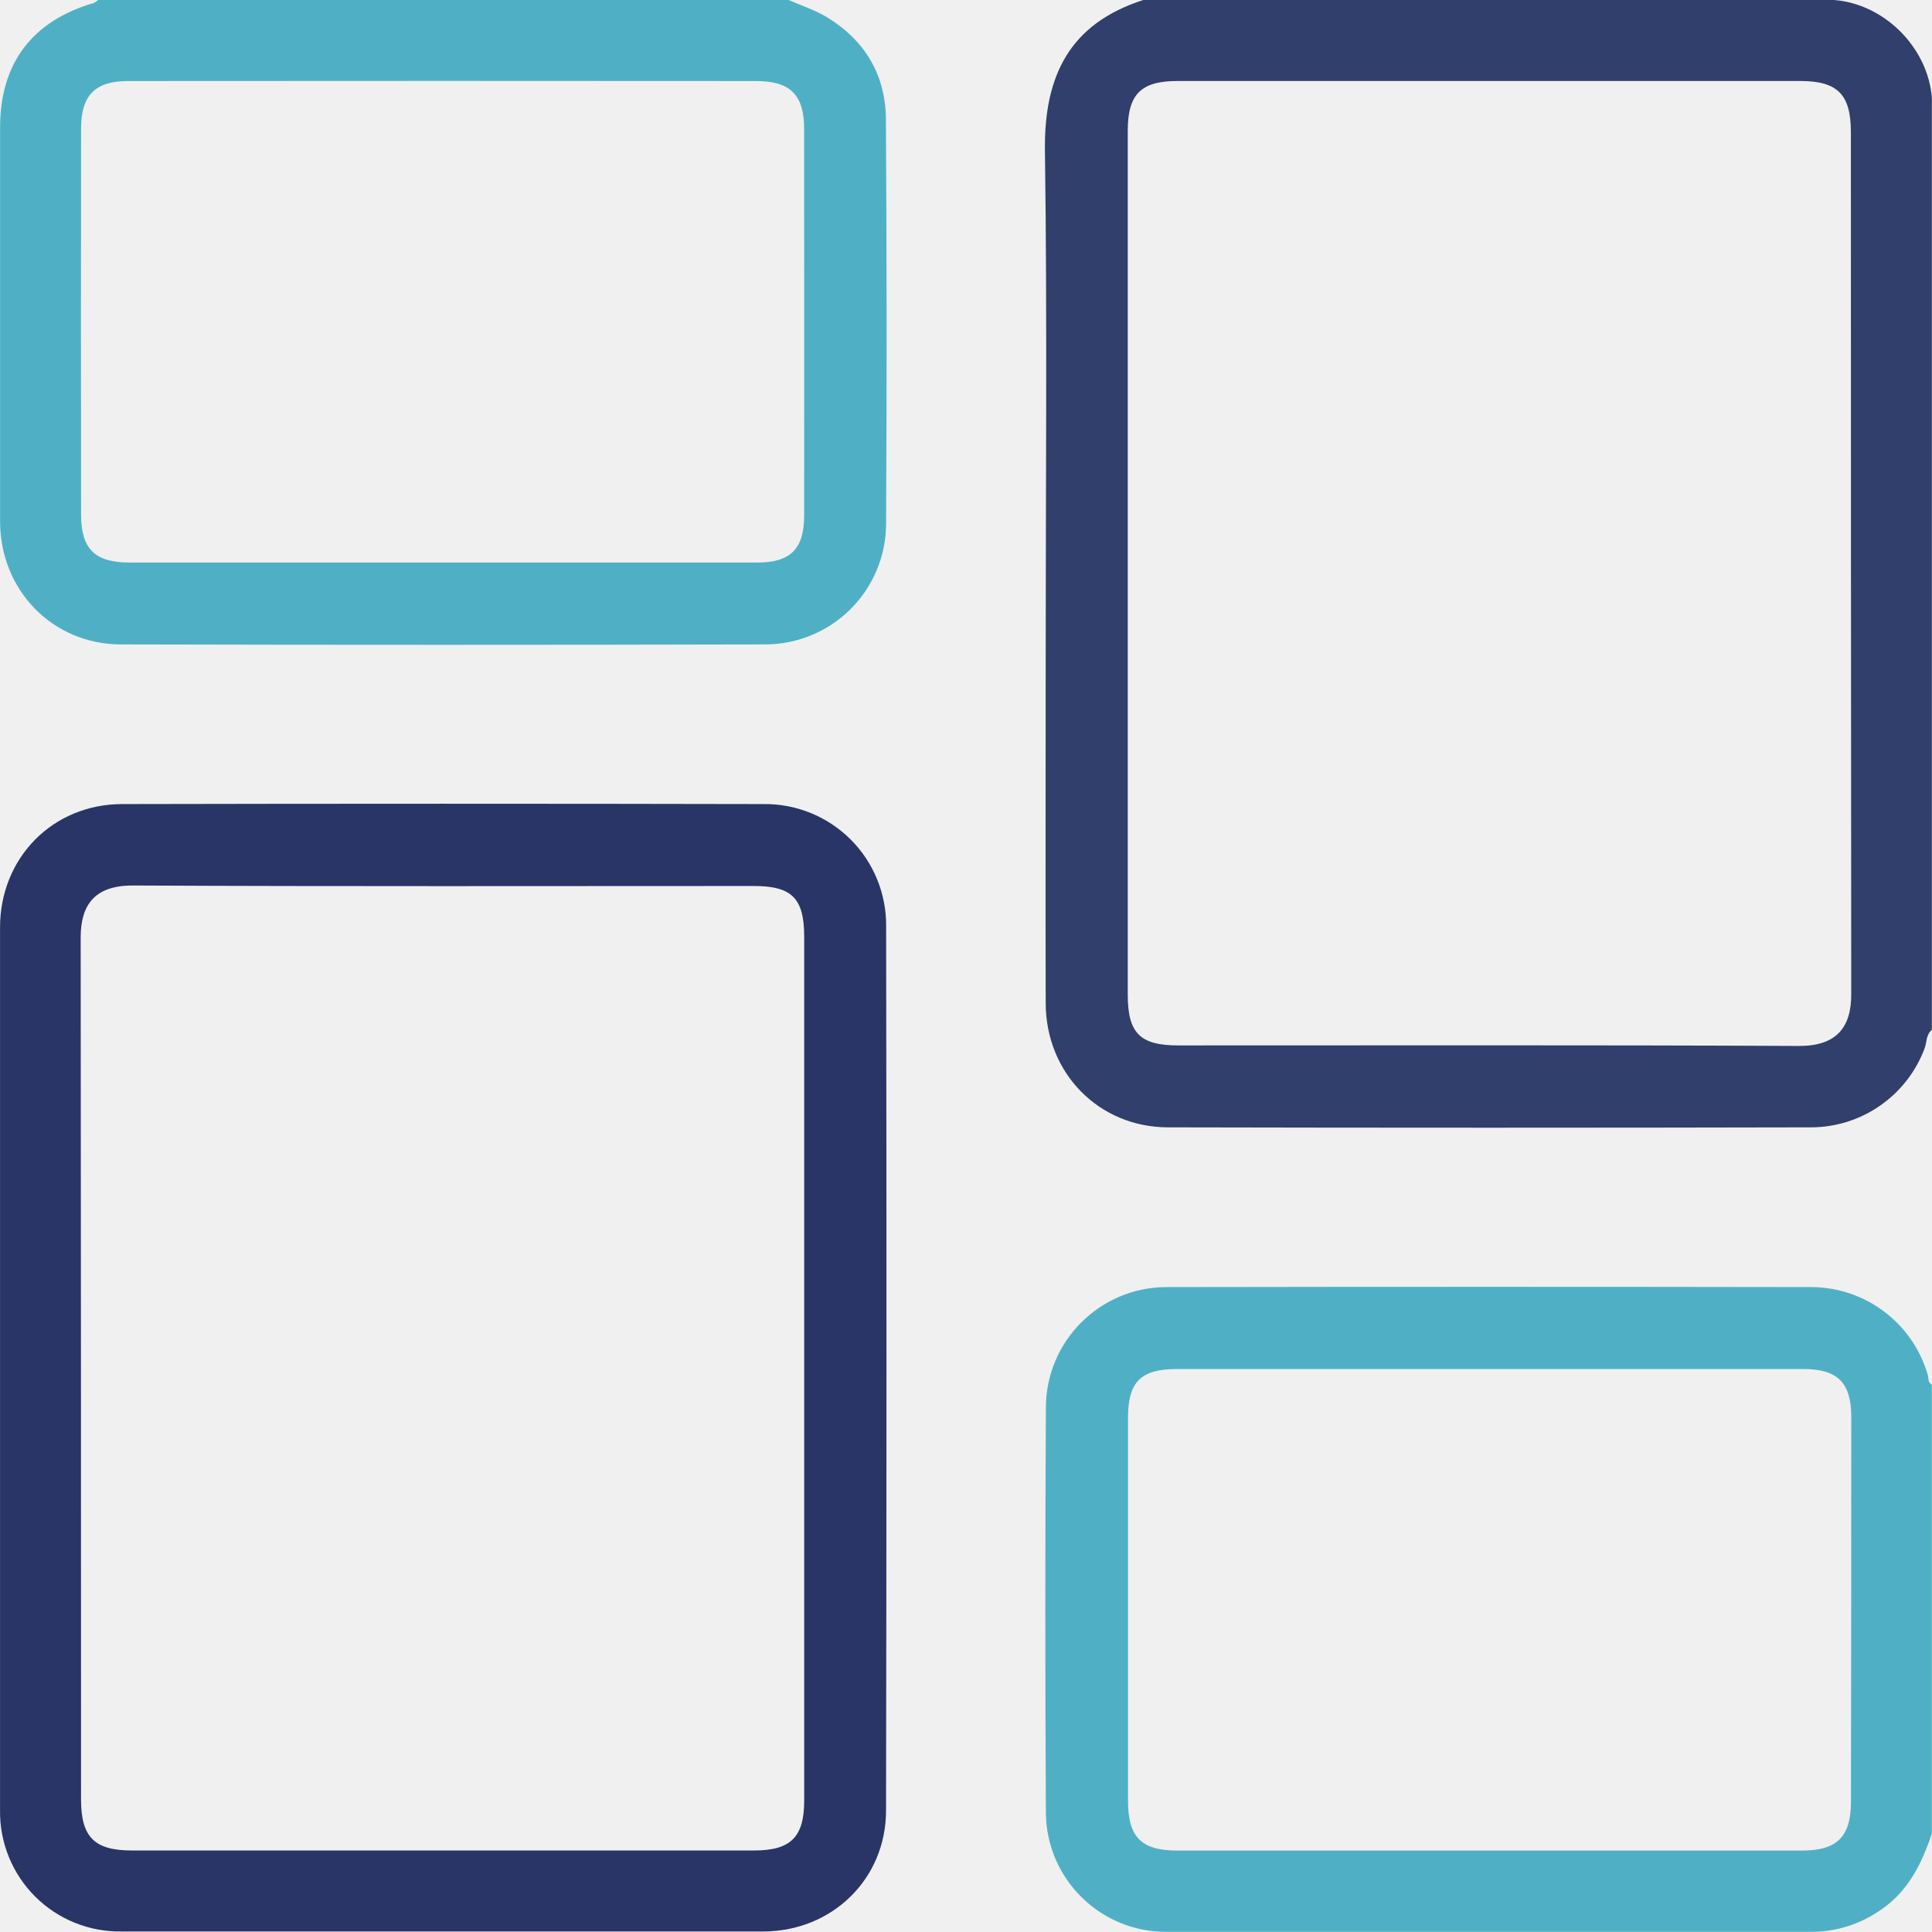
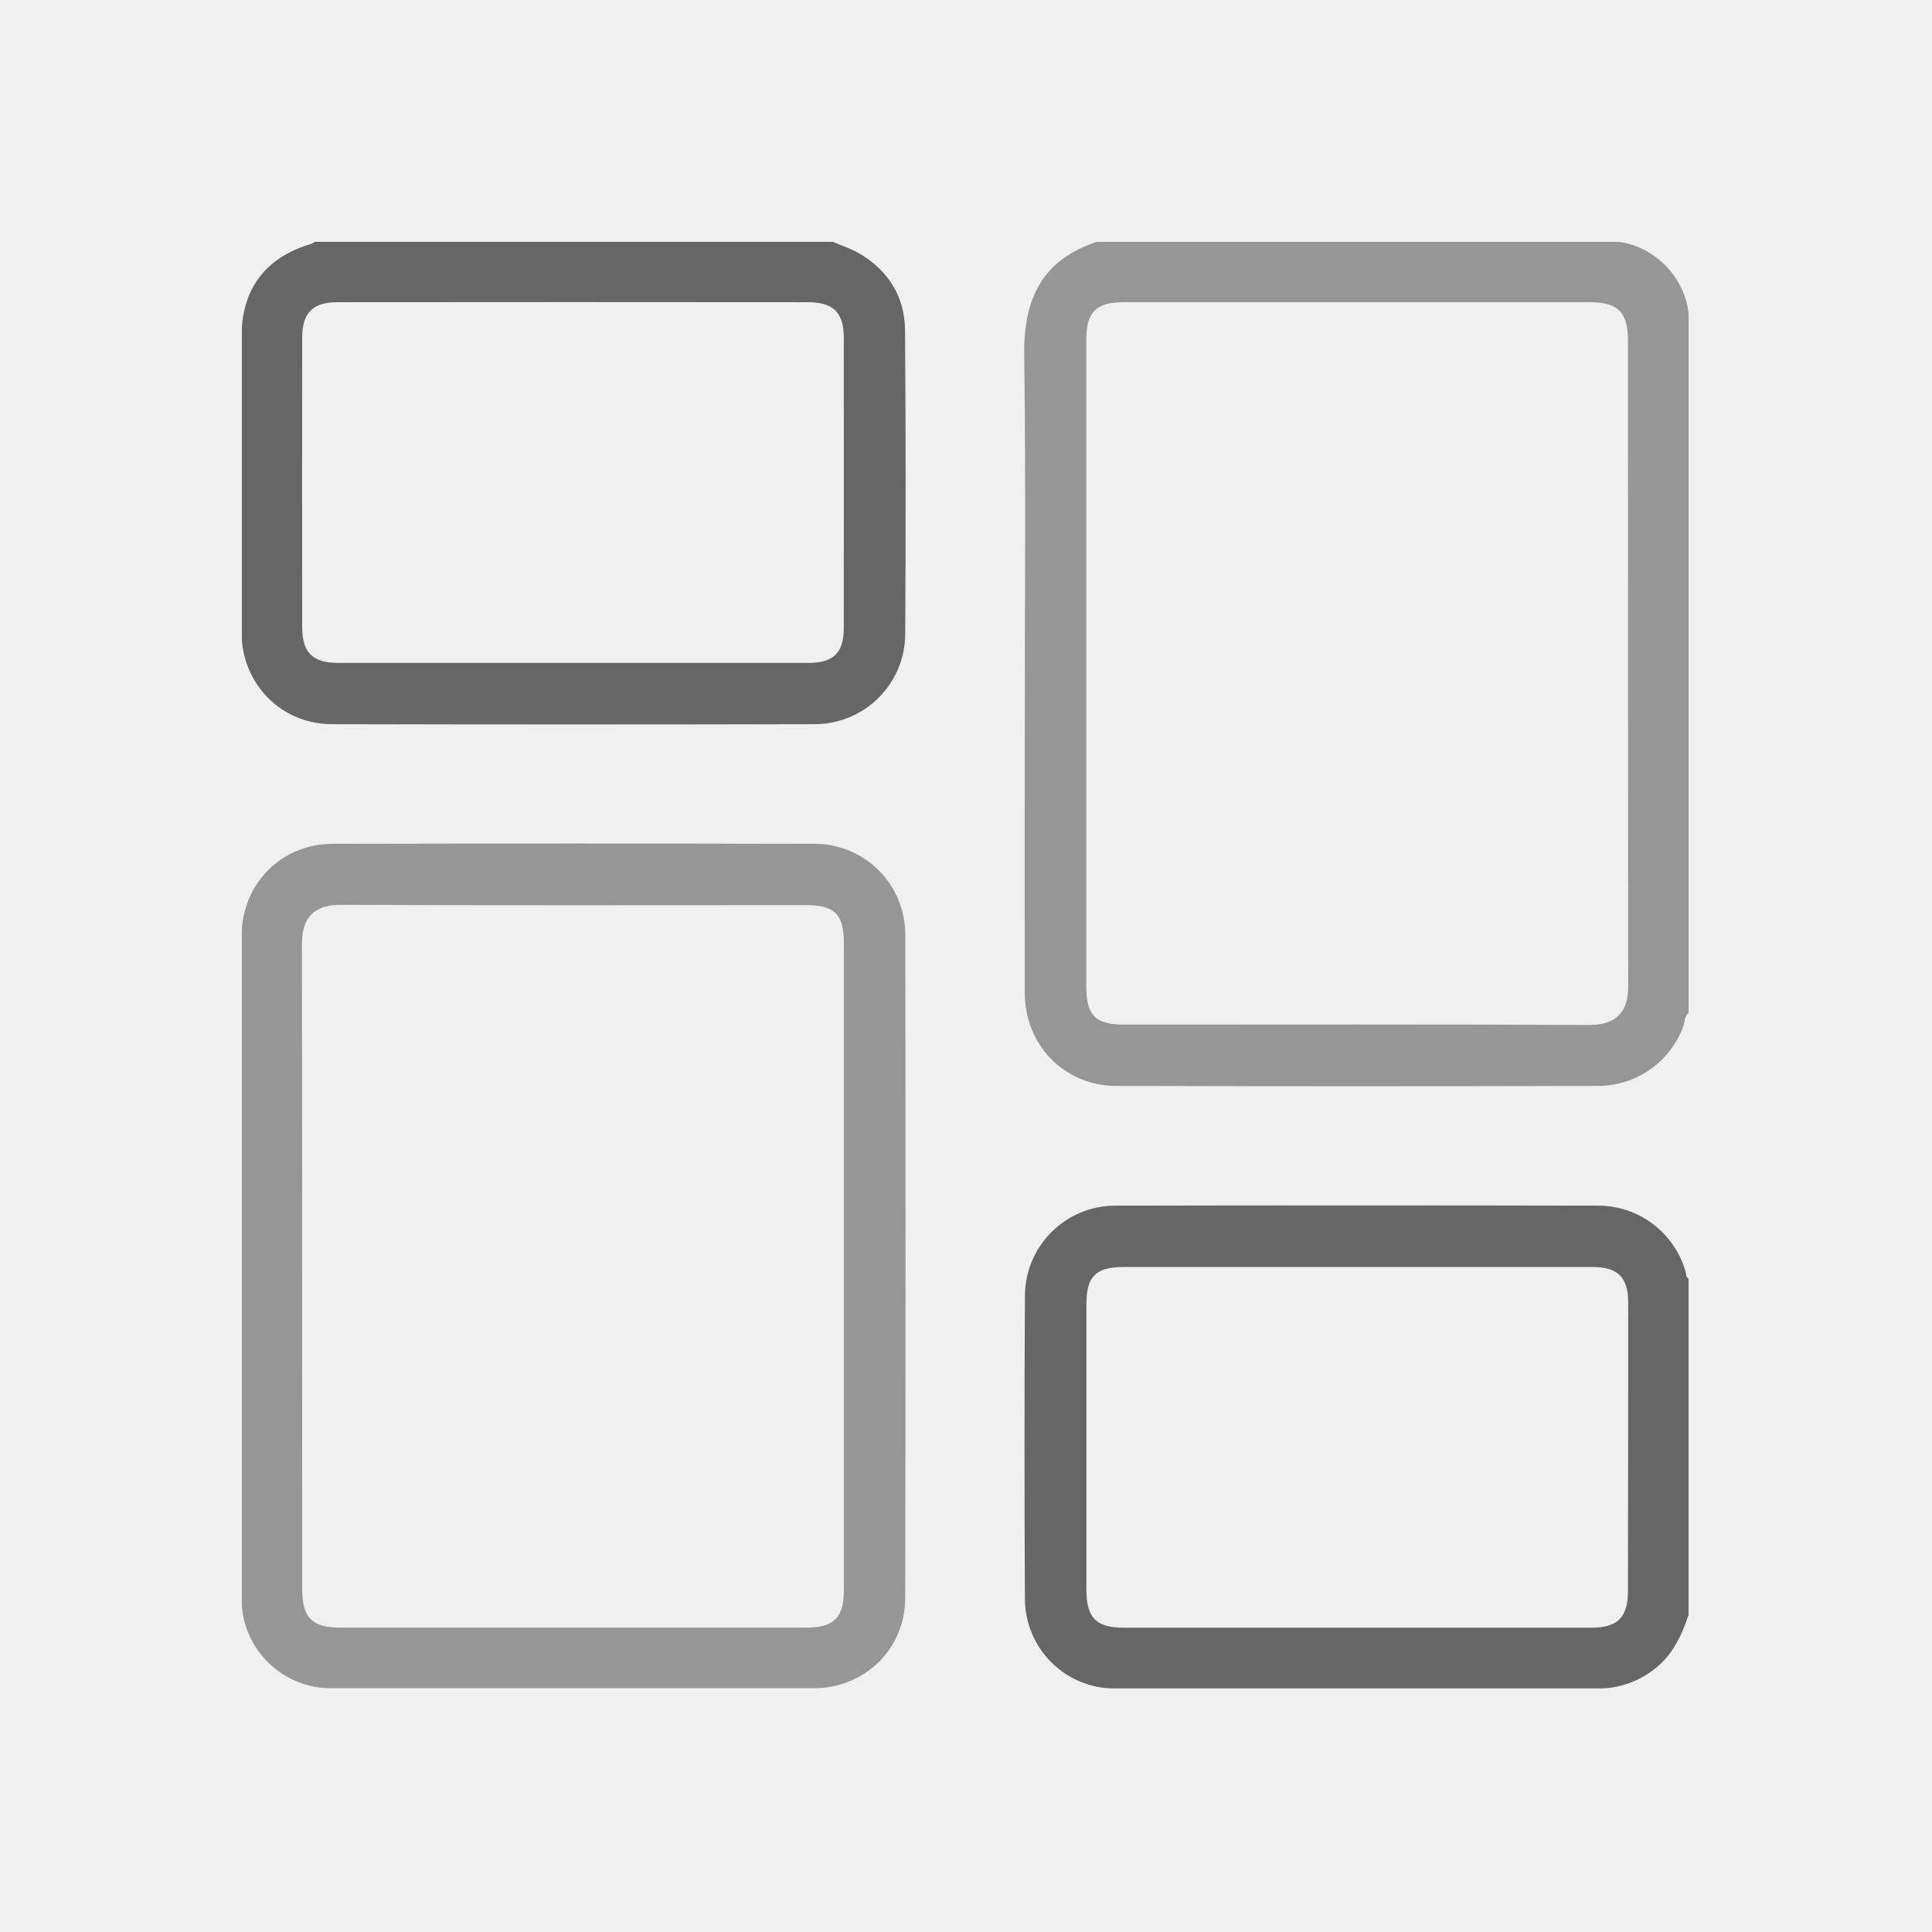
- <svg xmlns="http://www.w3.org/2000/svg" id="Layer_1" data-name="Layer 1" viewBox="0 0 433.46 433.38">
-   <path d="M432.87-550.77H277.94c-16.54,5.3-22.31,17-22.08,33.84.53,37.94.17,75.88.17,113.82,0,25.82-.06,51.63,0,77.44.05,15.66,11.91,27.8,27.43,27.83q72.15.16,144.31,0a27.27,27.27,0,0,0,25.44-17.69c.53-1.39.3-3.11,1.64-4.18V-528.77C454-540.09,444.19-549.92,432.87-550.77ZM425-316.1c-46.41-.23-92.82-.11-139.23-.12-8.59,0-11.33-2.76-11.33-11.4q0-48.45,0-96.89t0-96.89c0-8.22,2.93-11.2,11.18-11.2q69.83,0,139.65,0c8.43,0,11.41,3,11.41,11.47q0,96.69.08,193.36C436.8-320.34,433.51-316.06,425-316.1Z" transform="translate(-21.42 550.77)" fill="#303f6b" />
-   <path d="M220.18-524.12c-.08-9.8-4.7-17.57-13.14-22.74-2.68-1.64-5.77-2.63-8.68-3.91H43.44a4.18,4.18,0,0,1-1,.68c-13.78,4-21,13.53-21,27.88q0,44.21,0,88.43c0,15.38,11.72,27.55,27.08,27.59q72.15.18,144.3,0a27.13,27.13,0,0,0,27.4-27Q220.48-478.64,220.18-524.12Zm-18.34,89c0,7.48-3.05,10.55-10.48,10.56q-35.34,0-70.66,0H50.45c-7.68,0-10.82-3-10.84-10.68q-.06-43.36,0-86.73c0-7.42,3.16-10.61,10.54-10.62q70.46-.06,140.91,0c7.71,0,10.77,3.14,10.77,10.75Q201.87-478.48,201.84-435.12Z" transform="translate(-21.42 550.77)" fill="#4fb0c5" />
-   <path d="M453.93-242.32A27.29,27.29,0,0,0,427.81-262q-72.37-.12-144.74,0a27.1,27.1,0,0,0-27,27q-.25,45.5,0,91a26.93,26.93,0,0,0,27.15,26.65q72.36,0,144.73,0a27,27,0,0,0,15.41-4.91c6.18-4.15,9.21-10.36,11.48-17.11V-240.13C453.93-240.59,454.16-241.55,453.93-242.32ZM436.7-146.58c0,7.91-3.12,11-11,11q-70,0-140.06,0c-8.21,0-11.14-3-11.14-11.24q0-42.94,0-85.88c0-8.05,2.88-10.92,11-10.92q35.11,0,70.24,0t70.24,0c7.65,0,10.78,3,10.79,10.73Q436.77-189.73,436.7-146.58Z" transform="translate(-21.42 550.77)" fill="#4fb0c5" />
-   <path d="M220.23-343a27.16,27.16,0,0,0-27.45-27.37q-72-.15-143.9,0c-15.65,0-27.44,12.07-27.45,27.67q0,49.29,0,98.59,0,49.72,0,99.45a26.83,26.83,0,0,0,27.3,27.23q72,0,143.9,0c15.4,0,27.56-11.7,27.58-27.1Q220.39-243.73,220.23-343Zm-18.38,196.2c0,8.18-3,11.19-11.19,11.2q-69.82,0-139.65,0c-8.43,0-11.41-3-11.41-11.49q0-96.67-.08-193.36c0-7.35,3.18-11.69,11.77-11.65,46.4.23,92.81.11,139.22.11,8.6,0,11.33,2.75,11.34,11.4Z" transform="translate(-21.42 550.77)" fill="#283566" />
+ <svg xmlns="http://www.w3.org/2000/svg" width="24" height="24" viewBox="0 0 24 24" fill="none">
+   <g clip-path="url(#clip0_278_2283)">
+     <mask id="mask0_278_2283" style="mask-type:alpha" maskUnits="userSpaceOnUse" x="3" y="3" width="18" height="18">
+       <path d="M20.978 3H3V20.974H20.978V3Z" fill="white" />
+     </mask>
+     <g mask="url(#mask0_278_2283)">
+       <path d="M20.065 3H13.639C12.953 3.22 12.714 3.705 12.723 4.404C12.745 5.977 12.73 7.551 12.73 9.124C12.73 10.195 12.728 11.265 12.73 12.336C12.732 12.985 13.224 13.489 13.868 13.49C15.863 13.495 17.858 13.495 19.853 13.49C20.083 13.489 20.307 13.419 20.495 13.288C20.684 13.157 20.828 12.971 20.908 12.757C20.93 12.699 20.921 12.627 20.977 12.583V3.912C20.941 3.443 20.534 3.035 20.065 3ZM19.738 12.733C17.814 12.723 15.889 12.728 13.964 12.728C13.608 12.728 13.494 12.613 13.494 12.255C13.494 10.915 13.494 9.576 13.494 8.237C13.494 6.897 13.494 5.558 13.494 4.218C13.494 3.877 13.616 3.754 13.958 3.754C15.889 3.754 17.819 3.754 19.75 3.754C20.099 3.754 20.223 3.878 20.223 4.229C20.223 6.903 20.224 9.576 20.226 12.249C20.228 12.557 20.091 12.735 19.738 12.733Z" fill="#969696" />
+       <path d="M11.243 4.105C11.24 3.699 11.048 3.377 10.698 3.162C10.587 3.094 10.459 3.053 10.338 3H3.913C3.901 3.011 3.887 3.021 3.871 3.028C3.3 3.194 3 3.589 3 4.185C3 5.407 3 6.629 3 7.852C3 8.49 3.487 8.995 4.124 8.996C6.119 9.001 8.113 9.001 10.108 8.996C10.257 8.998 10.404 8.97 10.541 8.914C10.679 8.859 10.804 8.777 10.909 8.673C11.015 8.569 11.099 8.445 11.157 8.308C11.214 8.172 11.244 8.025 11.245 7.877C11.252 6.62 11.252 5.363 11.243 4.105ZM10.482 7.797C10.482 8.107 10.356 8.234 10.048 8.235C9.071 8.235 8.094 8.235 7.117 8.235H4.204C3.885 8.235 3.755 8.11 3.754 7.792C3.752 6.593 3.752 5.394 3.754 4.194C3.754 3.887 3.885 3.754 4.191 3.754C6.139 3.752 8.087 3.752 10.035 3.754C10.355 3.754 10.482 3.884 10.482 4.2C10.483 5.399 10.483 6.598 10.482 7.797Z" fill="#666666" />
+       <path d="M20.938 15.793C20.87 15.558 20.727 15.352 20.532 15.204C20.337 15.057 20.099 14.977 19.855 14.977C17.854 14.973 15.853 14.973 13.852 14.977C13.555 14.978 13.271 15.096 13.061 15.306C12.851 15.516 12.733 15.8 12.732 16.096C12.725 17.355 12.725 18.613 12.732 19.871C12.735 20.166 12.855 20.449 13.066 20.656C13.277 20.863 13.562 20.978 13.858 20.976C15.858 20.976 17.859 20.976 19.86 20.976C20.089 20.975 20.312 20.904 20.5 20.772C20.756 20.6 20.881 20.343 20.976 20.063V15.884C20.938 15.865 20.948 15.825 20.938 15.793ZM20.223 19.764C20.223 20.092 20.094 20.22 19.767 20.22C17.832 20.22 15.895 20.22 13.958 20.22C13.618 20.22 13.496 20.095 13.496 19.754C13.496 18.566 13.496 17.379 13.496 16.192C13.496 15.858 13.616 15.739 13.952 15.739C14.923 15.739 15.894 15.739 16.866 15.739C17.837 15.739 18.808 15.739 19.779 15.739C20.096 15.739 20.226 15.863 20.226 16.184C20.226 17.377 20.225 18.57 20.223 19.764Z" fill="#666666" />
+       <path d="M11.246 11.617C11.247 11.468 11.218 11.319 11.161 11.181C11.105 11.042 11.021 10.916 10.915 10.811C10.809 10.705 10.683 10.622 10.544 10.565C10.405 10.509 10.257 10.48 10.107 10.482C8.117 10.478 6.127 10.478 4.139 10.482C3.49 10.482 3.001 10.983 3.001 11.63C3.001 12.993 3.001 14.356 3.001 15.719C3.001 17.093 3.001 18.468 3.001 19.843C2.998 19.992 3.026 20.141 3.082 20.279C3.138 20.417 3.222 20.543 3.327 20.648C3.433 20.753 3.559 20.836 3.697 20.892C3.836 20.948 3.984 20.975 4.133 20.973C6.124 20.973 8.113 20.973 10.101 20.973C10.74 20.973 11.244 20.488 11.245 19.849C11.25 17.106 11.25 14.362 11.246 11.617ZM10.483 19.755C10.483 20.094 10.359 20.219 10.019 20.219C8.089 20.219 6.158 20.219 4.227 20.219C3.878 20.219 3.754 20.095 3.754 19.743C3.754 17.07 3.753 14.396 3.751 11.723C3.751 11.418 3.883 11.238 4.239 11.24C6.163 11.249 8.088 11.244 10.013 11.244C10.37 11.244 10.483 11.358 10.483 11.717V19.755Z" fill="#969696" />
+     </g>
+   </g>
+   <defs>
+     <clipPath id="clip0_278_2283">
+       <rect width="18" height="18" fill="white" transform="translate(3 3)" />
+     </clipPath>
+   </defs>
</svg>
